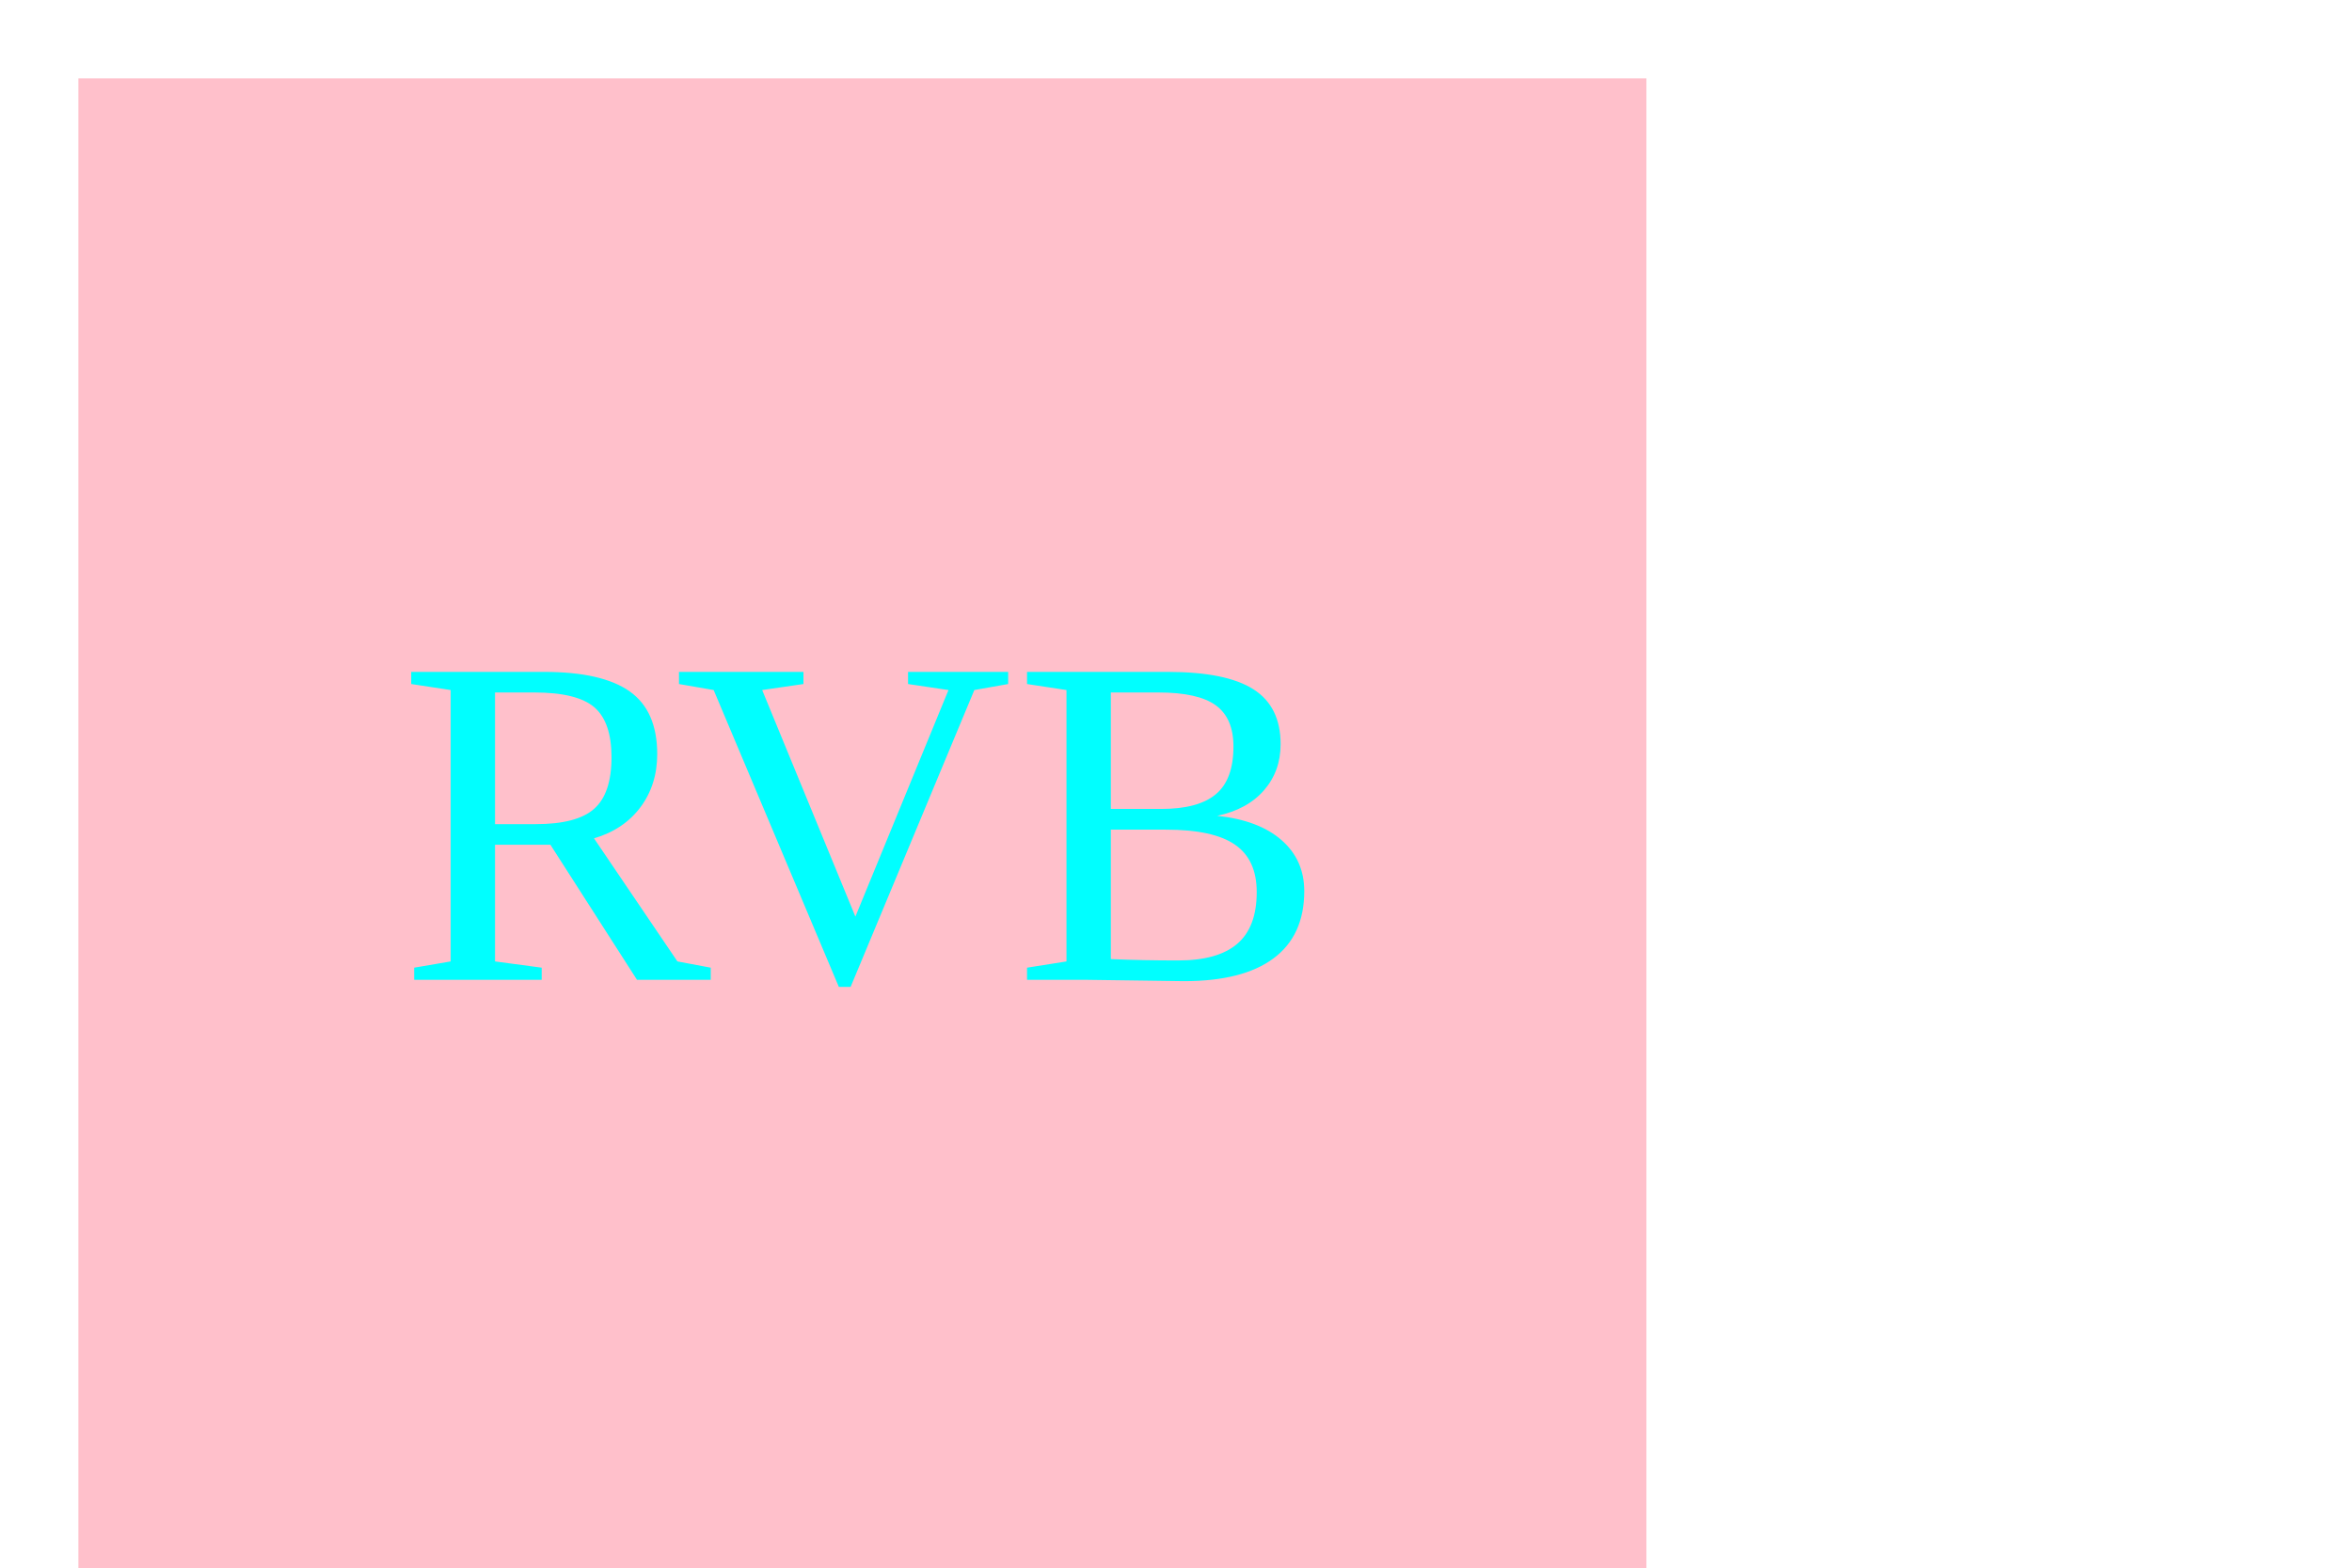
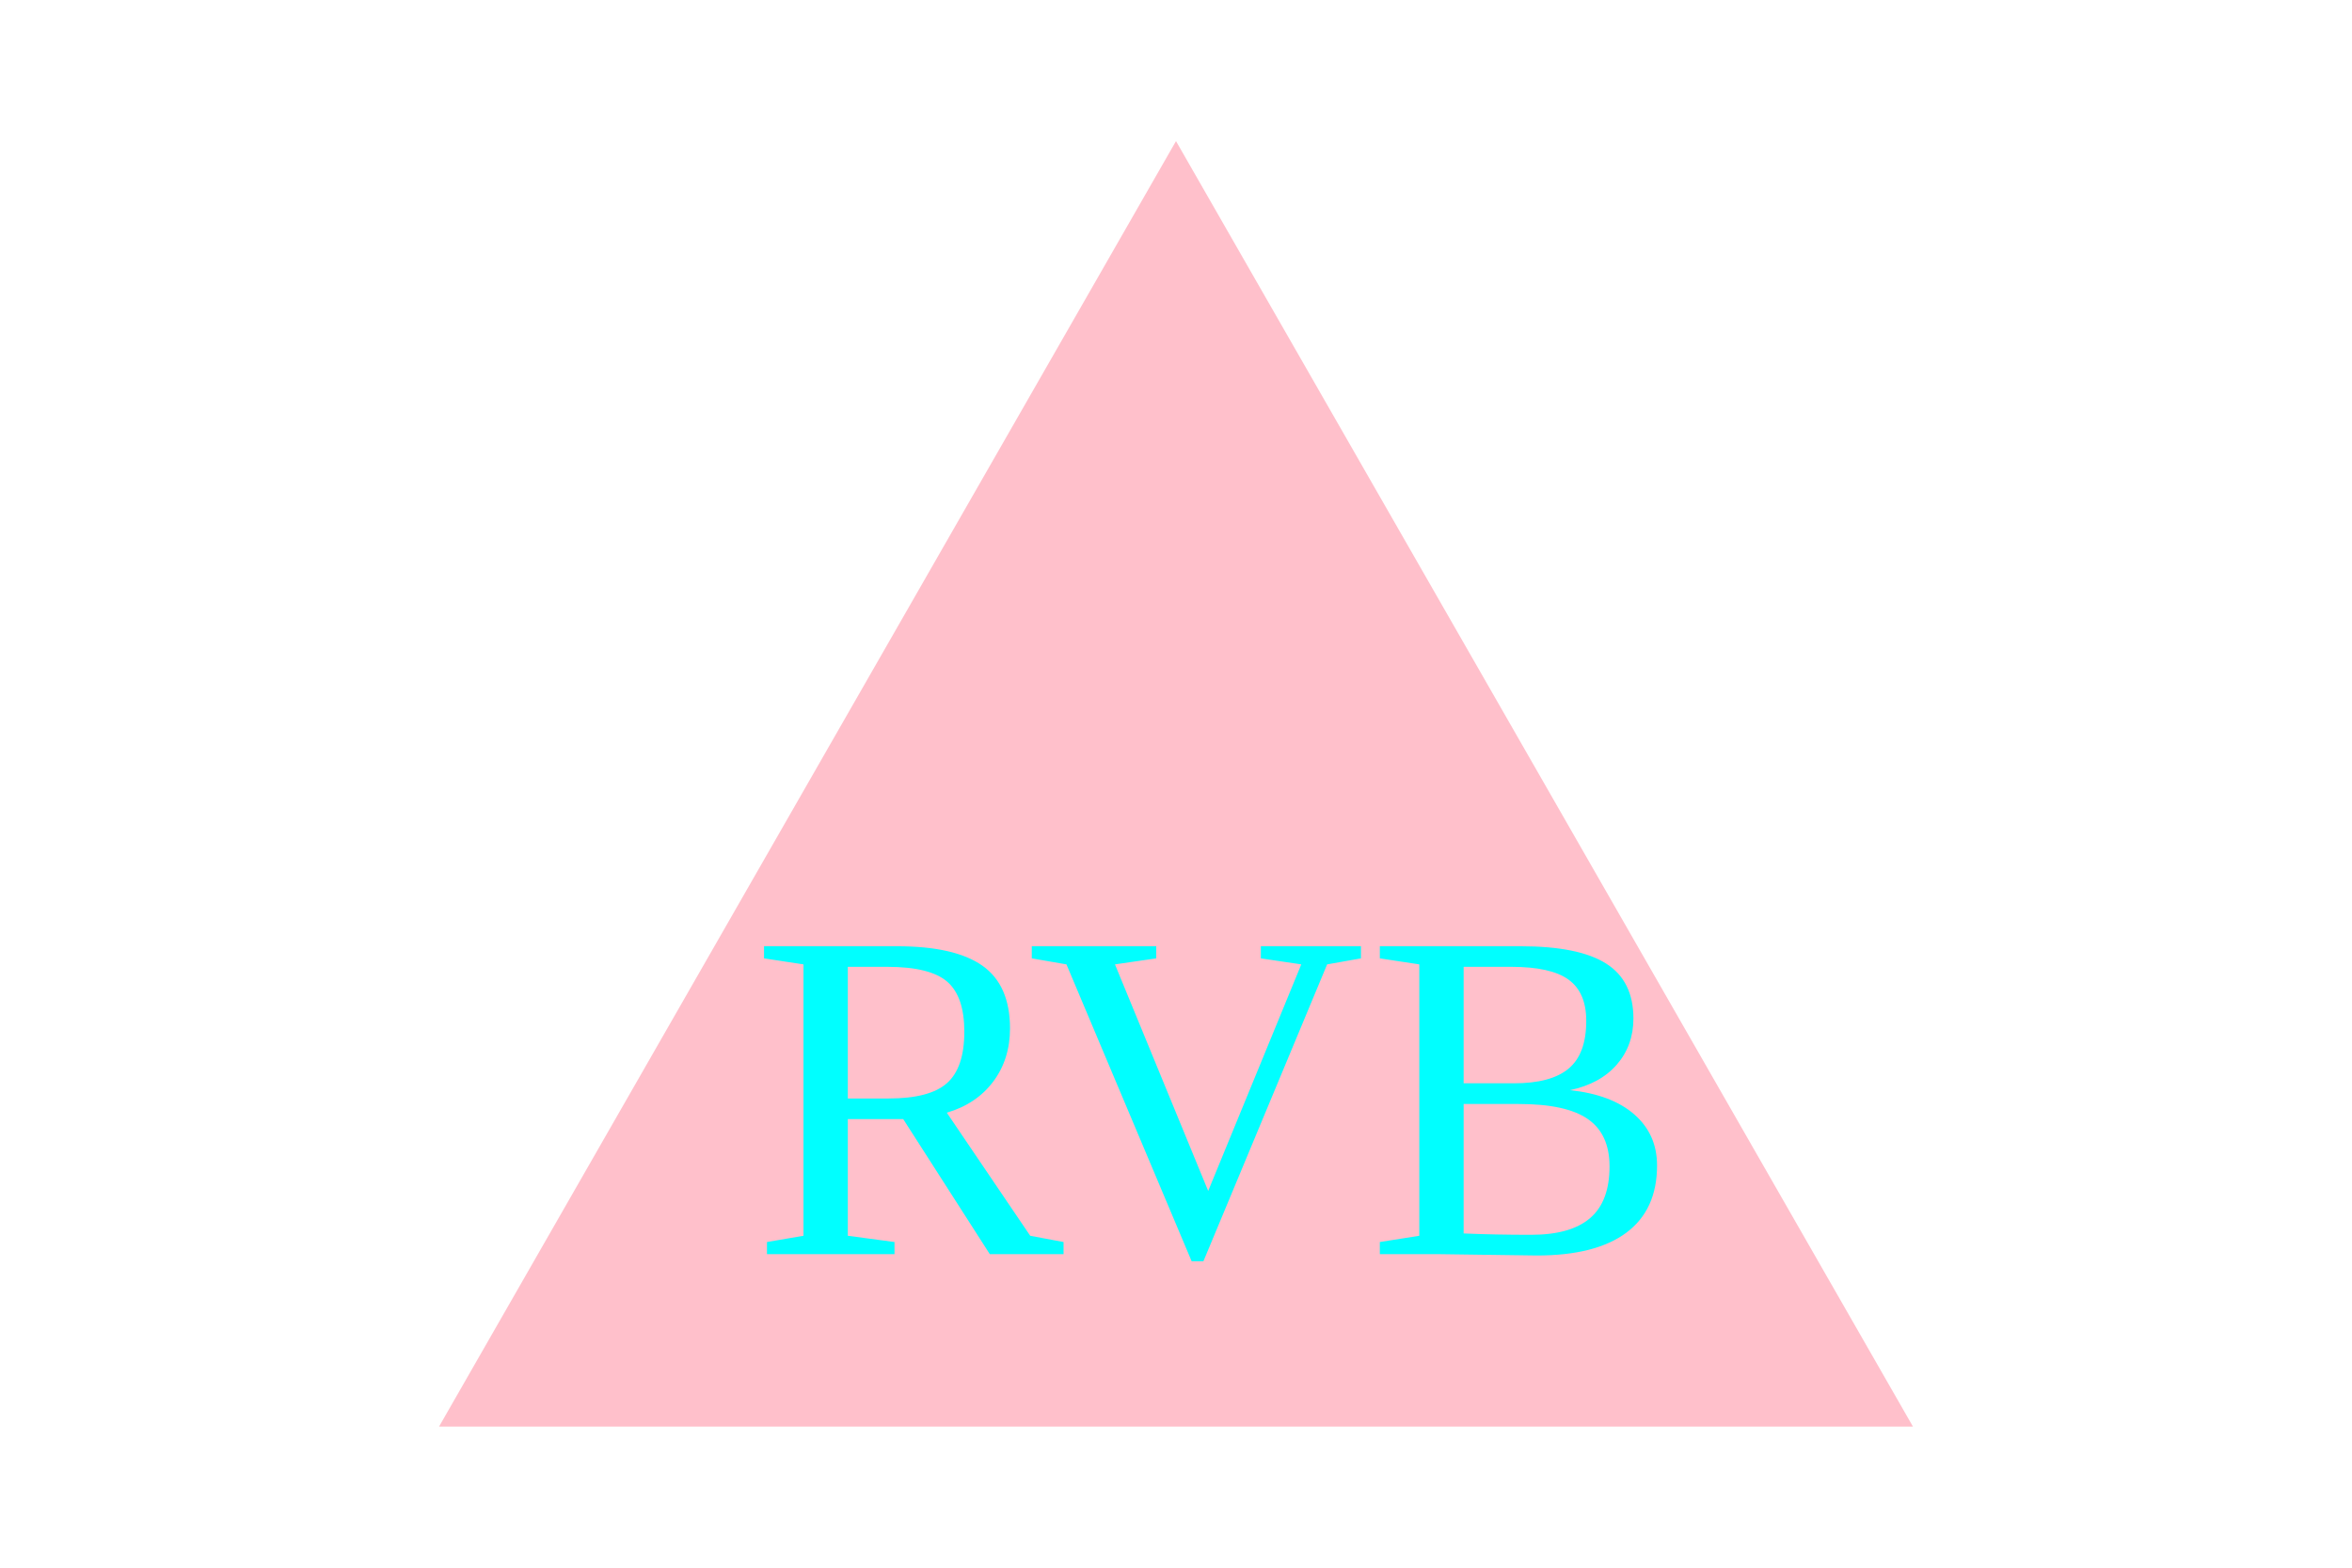
<svg xmlns="http://www.w3.org/2000/svg" version="1.1" width="300" height="200">
-   <rect width="200" height="200" x="10" y="10" fill="pink" />
-   <text x="110" y="125" font-size="60" text-anchor="middle" fill="aqua">RVB</text>
+   <polygon points="150, 18 244, 182 56, 182" fill="pink" />
+   <text x="155" y="160" font-size="60" text-anchor="middle" fill="aqua">RVB</text>
</svg>
